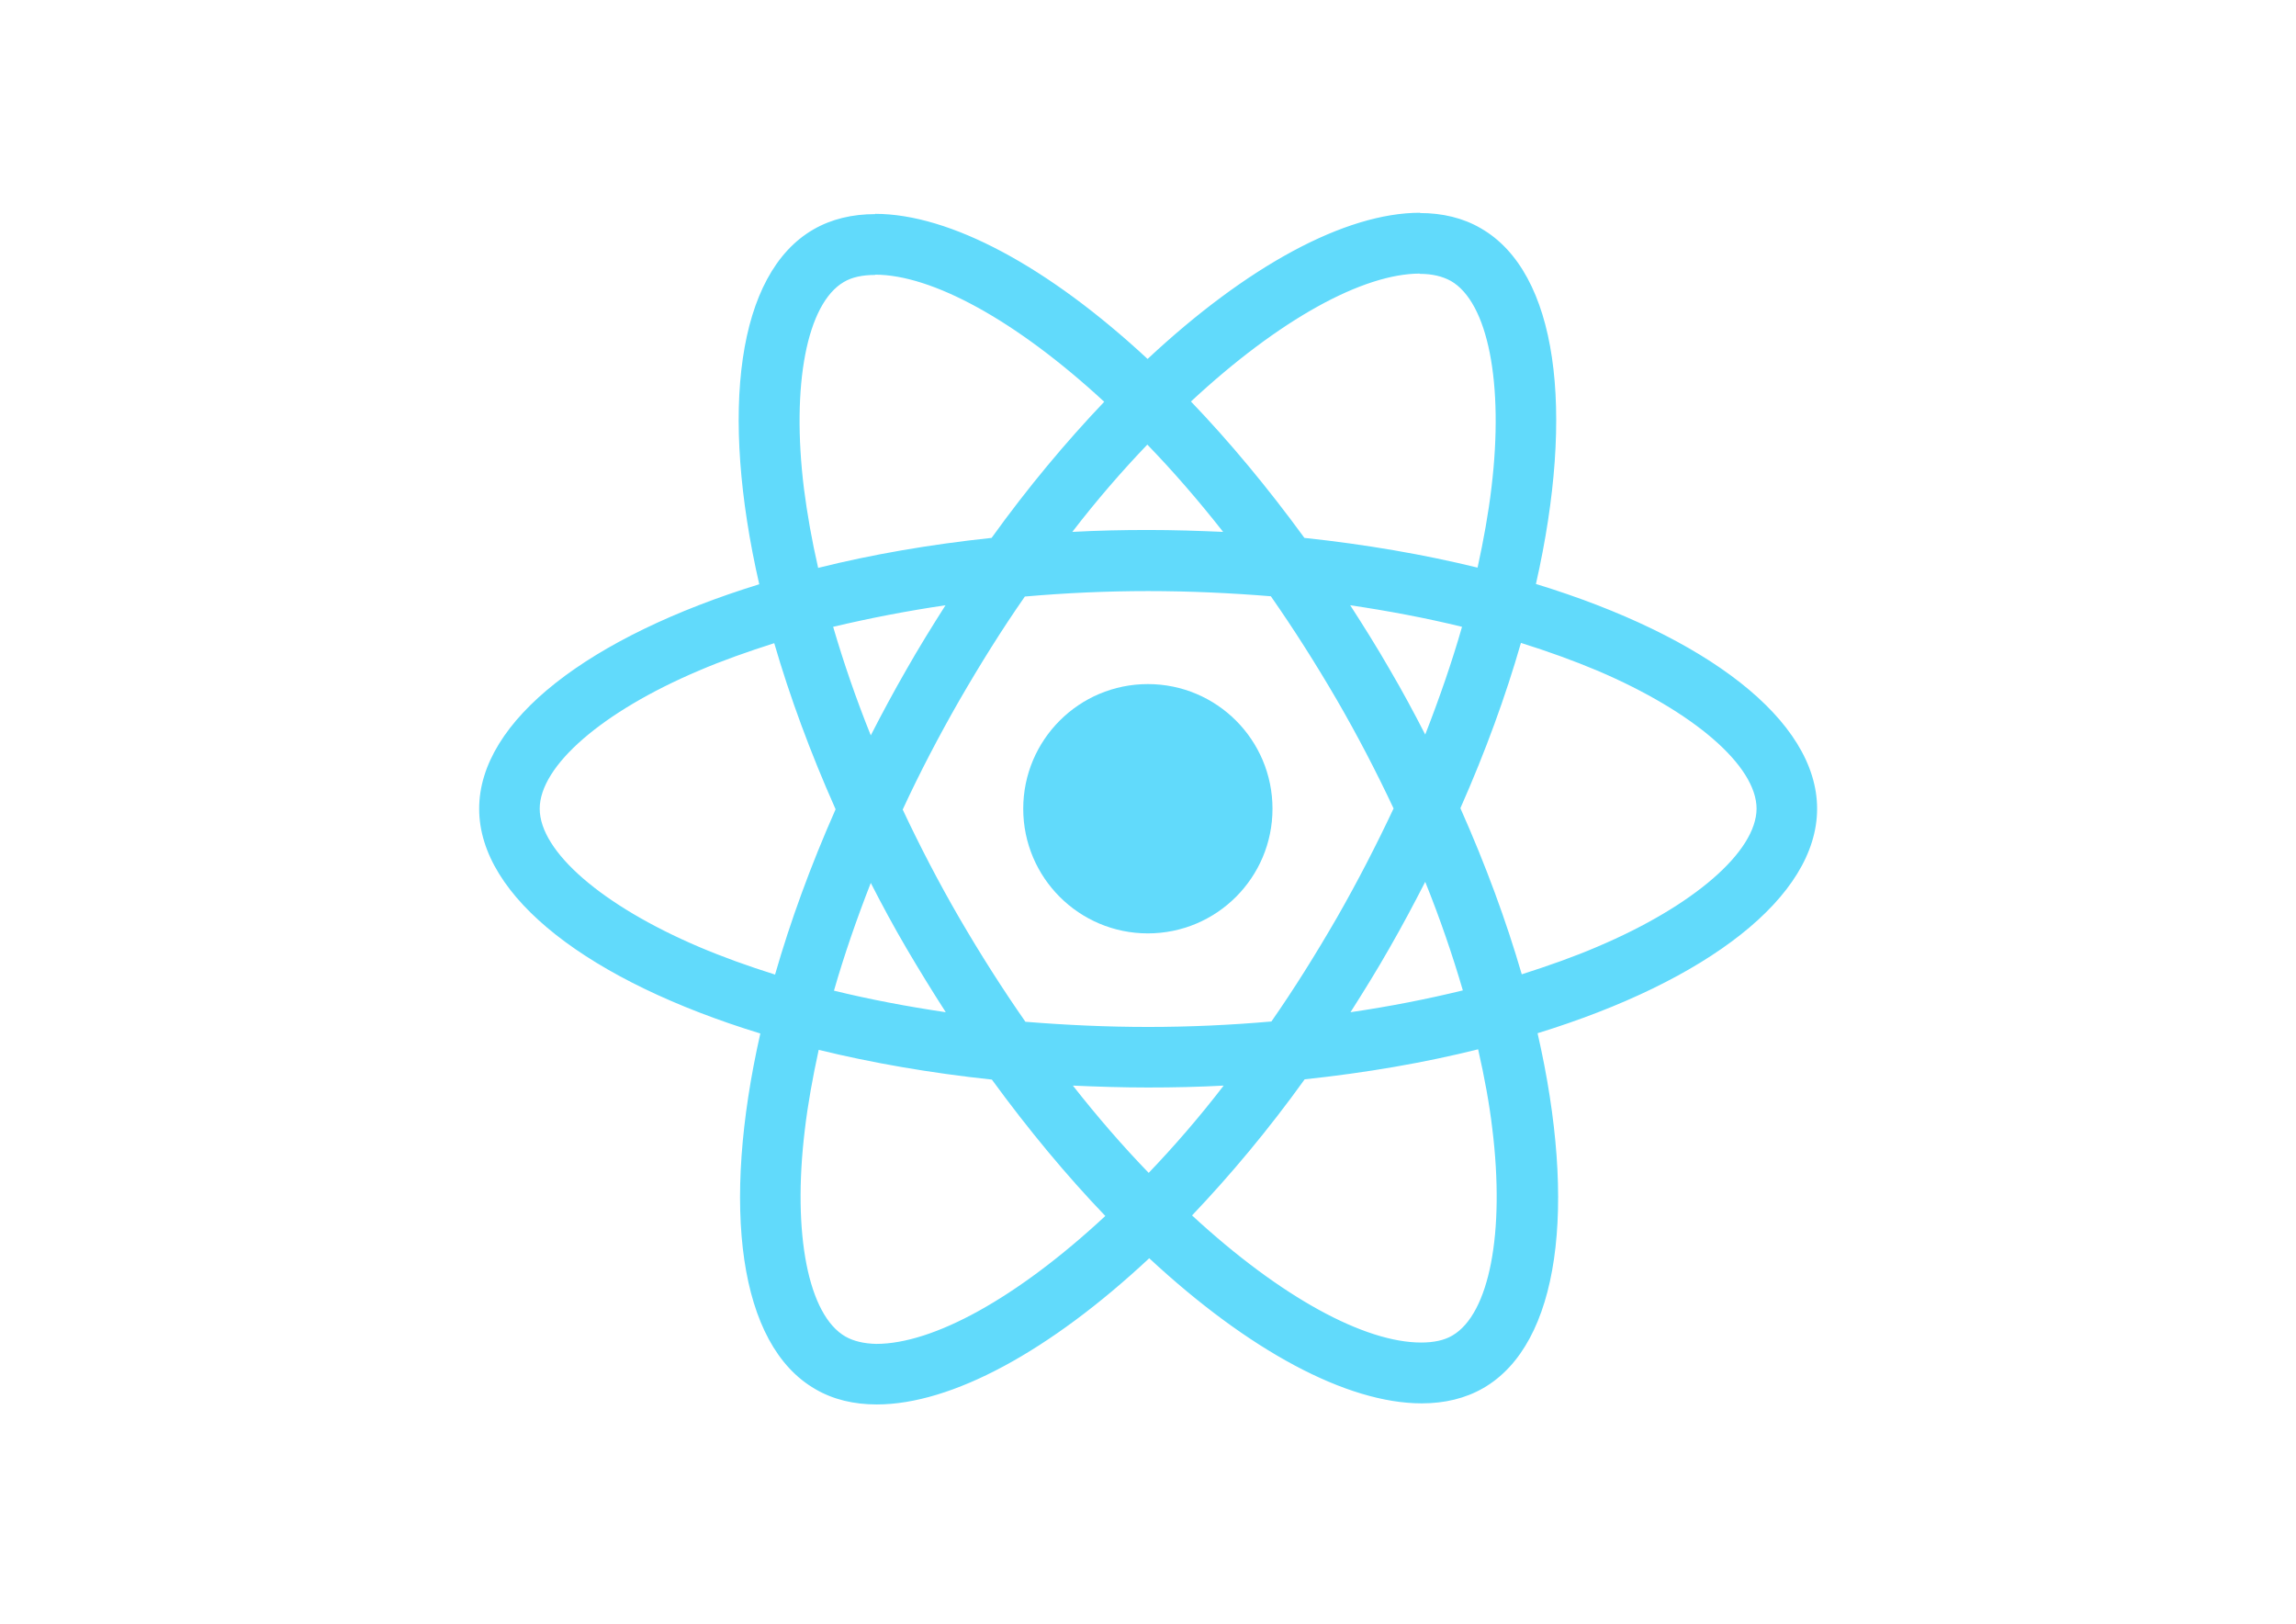
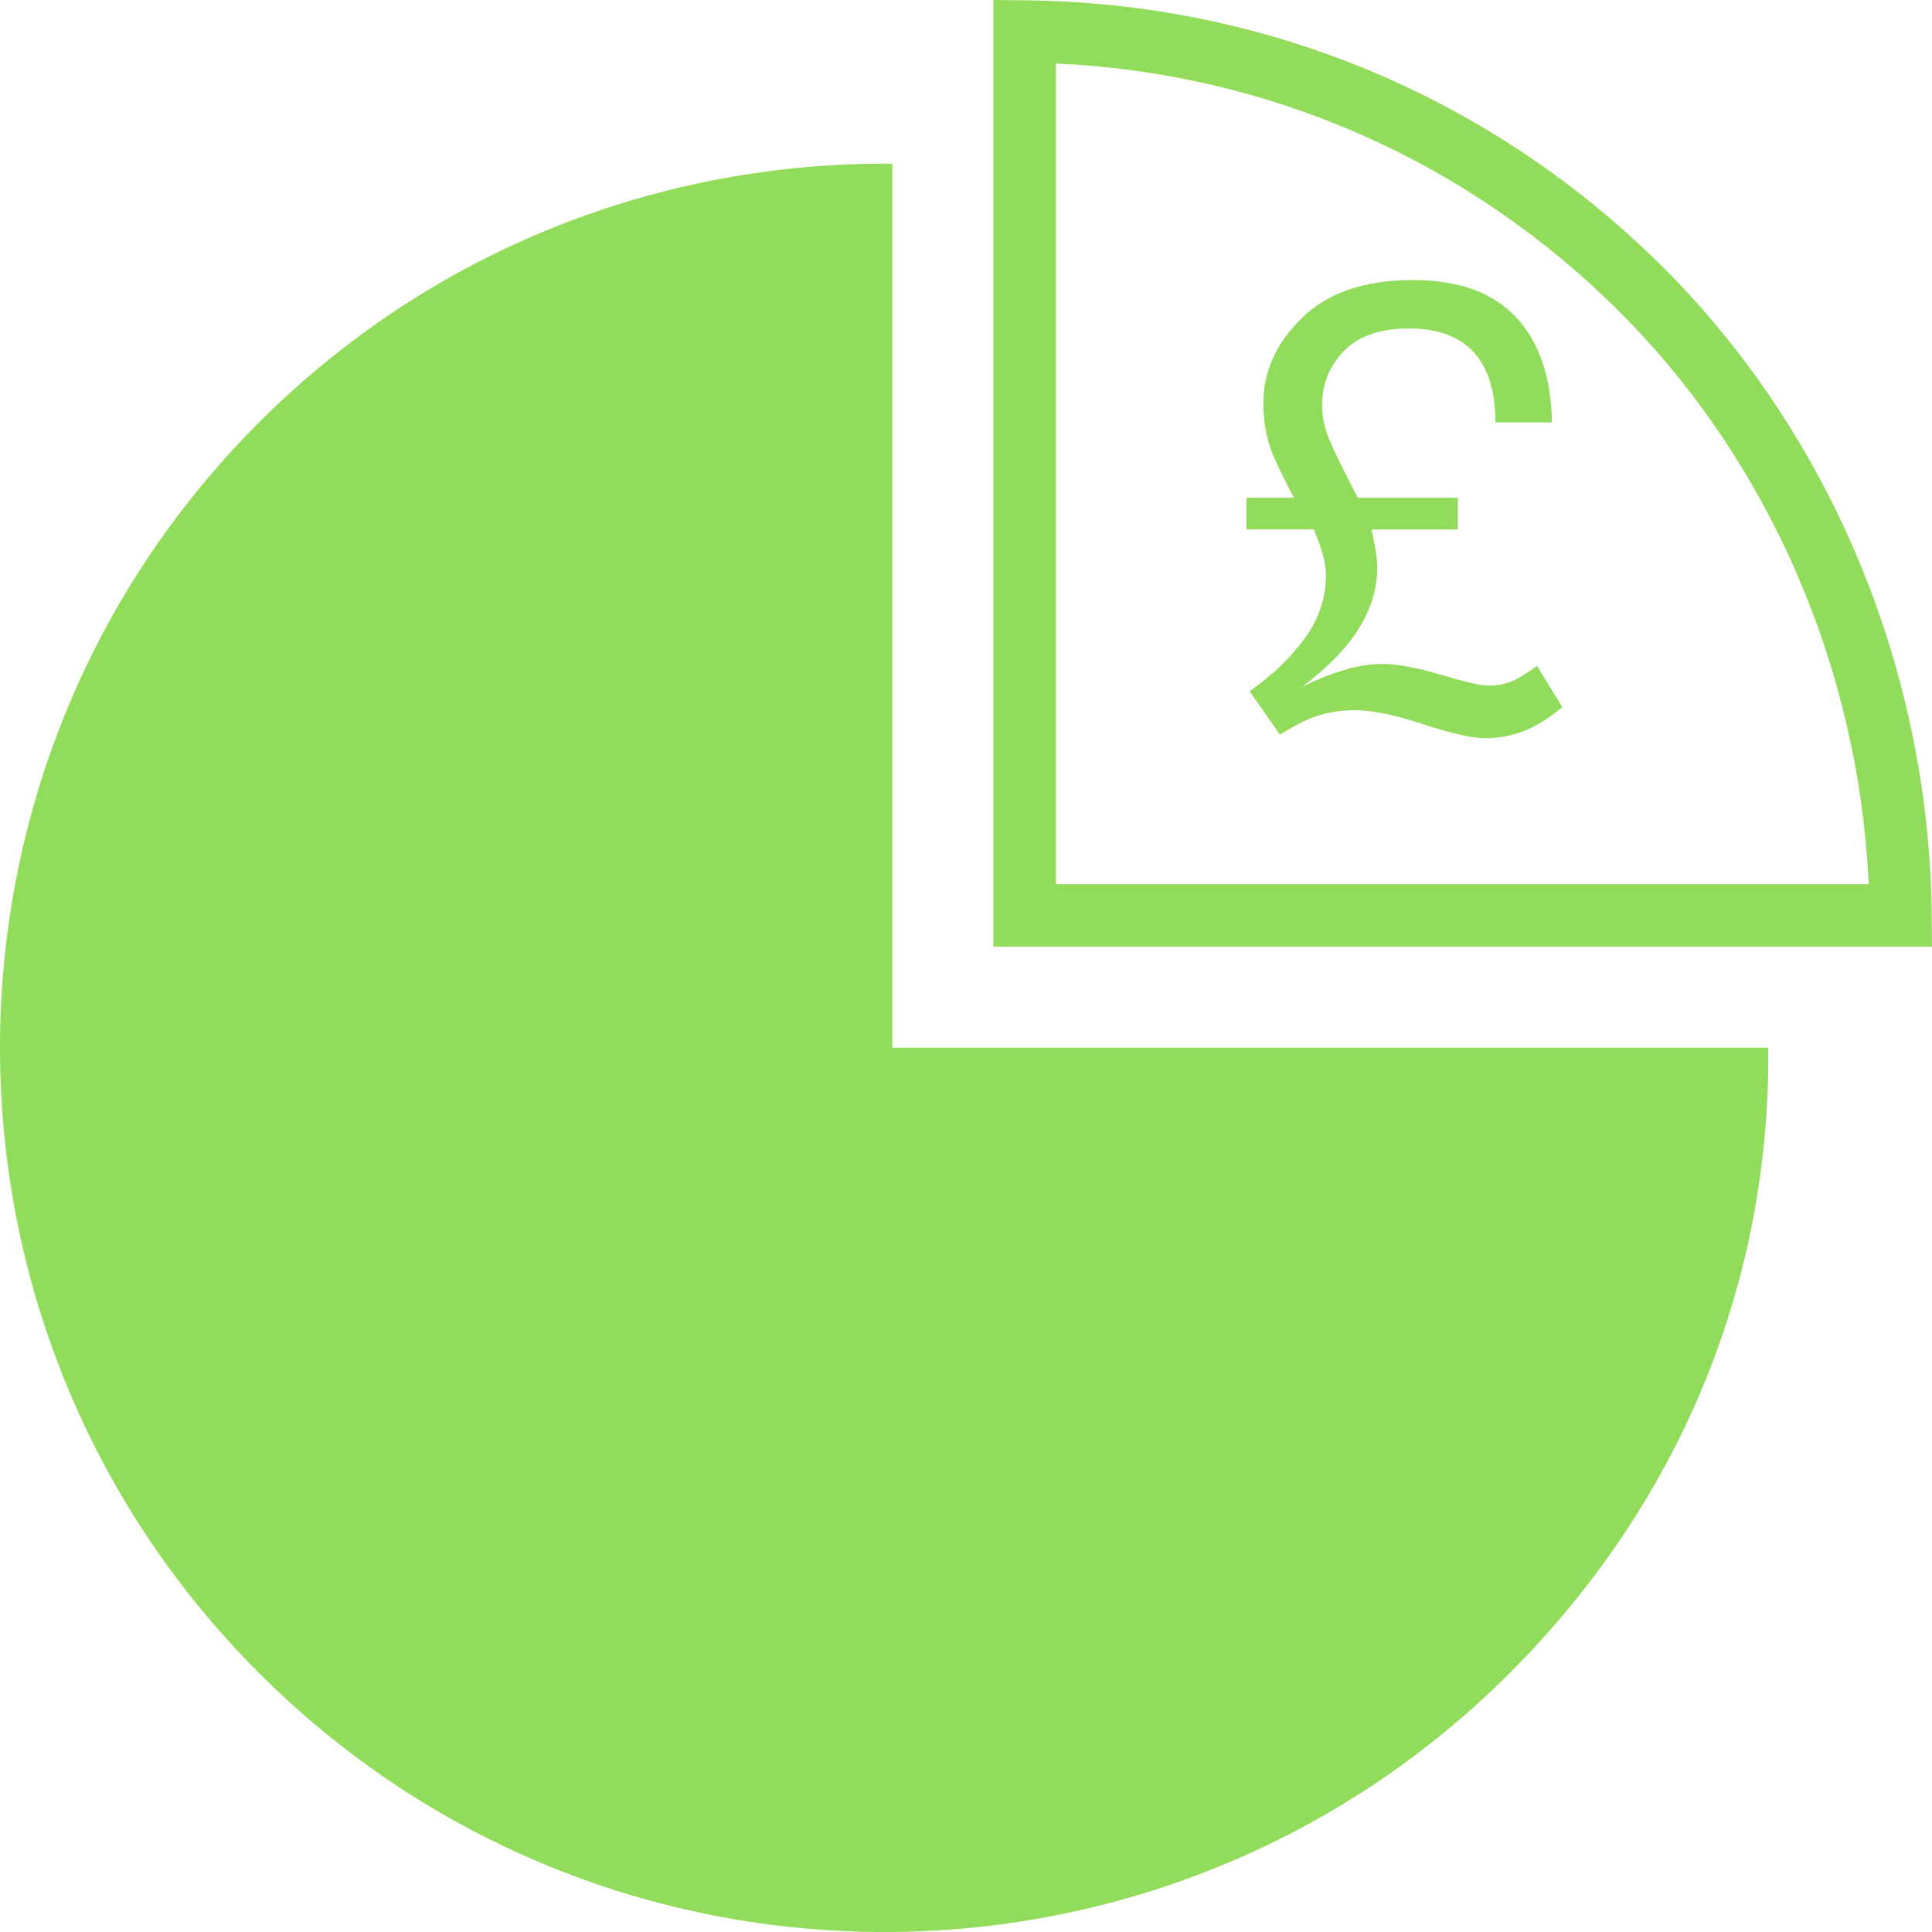
- <svg xmlns="http://www.w3.org/2000/svg" viewBox="0 0 841.9 595.3">
-   <g fill="#61DAFB">
-     <path d="M666.3 296.5c0-32.5-40.7-63.3-103.1-82.4 14.4-63.6 8-114.2-20.2-130.4-6.5-3.8-14.1-5.6-22.4-5.6v22.3c4.6 0 8.3.9 11.4 2.6 13.6 7.8 19.5 37.5 14.9 75.7-1.1 9.4-2.9 19.3-5.1 29.4-19.6-4.8-41-8.5-63.5-10.9-13.5-18.5-27.5-35.3-41.6-50 32.6-30.3 63.2-46.9 84-46.9V78c-27.5 0-63.5 19.6-99.9 53.6-36.4-33.8-72.4-53.2-99.9-53.2v22.3c20.7 0 51.4 16.5 84 46.6-14 14.7-28 31.4-41.3 49.9-22.6 2.4-44 6.1-63.6 11-2.3-10-4-19.7-5.2-29-4.7-38.2 1.1-67.9 14.6-75.8 3-1.8 6.9-2.6 11.5-2.6V78.5c-8.4 0-16 1.8-22.6 5.6-28.1 16.2-34.4 66.7-19.9 130.1-62.2 19.2-102.7 49.9-102.7 82.3 0 32.5 40.7 63.3 103.1 82.4-14.4 63.6-8 114.2 20.2 130.4 6.5 3.8 14.1 5.6 22.5 5.6 27.5 0 63.5-19.6 99.9-53.6 36.4 33.8 72.4 53.2 99.9 53.2 8.4 0 16-1.8 22.6-5.6 28.1-16.2 34.4-66.7 19.9-130.1 62-19.1 102.5-49.9 102.5-82.3zm-130.2-66.7c-3.7 12.9-8.3 26.2-13.5 39.5-4.1-8-8.4-16-13.1-24-4.6-8-9.5-15.8-14.4-23.4 14.2 2.1 27.9 4.7 41 7.9zm-45.8 106.5c-7.8 13.5-15.8 26.3-24.1 38.2-14.9 1.3-30 2-45.2 2-15.1 0-30.2-.7-45-1.9-8.3-11.9-16.4-24.6-24.2-38-7.6-13.1-14.5-26.4-20.8-39.8 6.2-13.4 13.2-26.8 20.7-39.9 7.8-13.5 15.8-26.3 24.1-38.2 14.9-1.3 30-2 45.2-2 15.1 0 30.2.7 45 1.9 8.3 11.9 16.4 24.6 24.2 38 7.6 13.1 14.5 26.4 20.8 39.8-6.3 13.4-13.2 26.8-20.7 39.9zm32.3-13c5.4 13.4 10 26.8 13.8 39.8-13.1 3.2-26.9 5.9-41.2 8 4.9-7.7 9.8-15.6 14.4-23.7 4.6-8 8.9-16.1 13-24.1zM421.2 430c-9.3-9.6-18.6-20.3-27.8-32 9 .4 18.2.7 27.5.7 9.4 0 18.7-.2 27.8-.7-9 11.7-18.3 22.4-27.5 32zm-74.4-58.9c-14.2-2.1-27.9-4.7-41-7.9 3.7-12.9 8.3-26.2 13.5-39.5 4.1 8 8.4 16 13.1 24 4.7 8 9.5 15.8 14.4 23.4zM420.7 163c9.3 9.6 18.6 20.3 27.8 32-9-.4-18.2-.7-27.5-.7-9.4 0-18.7.2-27.8.7 9-11.7 18.3-22.4 27.5-32zm-74 58.9c-4.9 7.7-9.8 15.6-14.4 23.7-4.6 8-8.9 16-13 24-5.4-13.4-10-26.8-13.8-39.8 13.1-3.1 26.9-5.8 41.2-7.9zm-90.5 125.2c-35.4-15.1-58.3-34.9-58.3-50.6 0-15.7 22.9-35.6 58.3-50.6 8.6-3.7 18-7 27.7-10.1 5.7 19.6 13.2 40 22.5 60.9-9.2 20.8-16.6 41.1-22.2 60.6-9.9-3.1-19.3-6.5-28-10.2zM310 490c-13.6-7.8-19.5-37.5-14.9-75.7 1.1-9.4 2.9-19.3 5.1-29.4 19.6 4.8 41 8.5 63.5 10.9 13.5 18.5 27.5 35.3 41.6 50-32.6 30.3-63.2 46.9-84 46.9-4.5-.1-8.3-1-11.3-2.7zm237.2-76.2c4.7 38.2-1.1 67.9-14.6 75.8-3 1.8-6.9 2.6-11.5 2.6-20.7 0-51.4-16.5-84-46.6 14-14.7 28-31.4 41.3-49.9 22.6-2.4 44-6.1 63.6-11 2.3 10.1 4.1 19.8 5.2 29.1zm38.5-66.7c-8.6 3.7-18 7-27.7 10.1-5.7-19.6-13.2-40-22.5-60.9 9.2-20.8 16.6-41.1 22.2-60.6 9.9 3.1 19.3 6.5 28.1 10.2 35.4 15.1 58.3 34.9 58.3 50.6-.1 15.7-23 35.6-58.4 50.6zM320.8 78.4z" />
-     <circle cx="420.9" cy="296.5" r="45.7" />
-     <path d="M520.5 78.1z" />
+ <svg xmlns="http://www.w3.org/2000/svg" version="1.1" id="Capa_1" x="0px" y="0px" width="512px" height="512px" viewBox="0 0 70.075 70.075" style="enable-background:new 0 0 70.075 70.075;" xml:space="preserve">
+   <g>
+     <g>
+       <path d="M54.936,24.667c-0.287,0.136-0.608,0.201-0.953,0.201c-0.271,0-0.84-0.133-1.716-0.393    c-0.871-0.259-1.573-0.392-2.105-0.392c-0.47,0-0.953,0.074-1.445,0.231c-0.493,0.147-0.997,0.348-1.506,0.611    c0.942-0.707,1.636-1.42,2.085-2.14c0.438-0.716,0.657-1.448,0.657-2.184c0-0.205-0.019-0.406-0.051-0.598    s-0.084-0.455-0.15-0.798h3.125v-1.15h-3.627c-0.541-1.037-0.895-1.761-1.054-2.162c-0.167-0.412-0.244-0.809-0.244-1.189    c0-0.773,0.265-1.429,0.796-1.976c0.529-0.541,1.314-0.815,2.341-0.815c1.056,0,1.852,0.292,2.374,0.871    c0.519,0.58,0.778,1.422,0.778,2.537h2.048c-0.024-1.642-0.46-2.915-1.305-3.819c-0.842-0.896-2.087-1.345-3.733-1.345    c-1.748,0-3.089,0.455-4.02,1.369c-0.939,0.911-1.407,1.938-1.407,3.089c0,0.318,0.021,0.624,0.072,0.912    c0.053,0.283,0.119,0.532,0.188,0.74c0.077,0.231,0.242,0.595,0.493,1.094c0.243,0.497,0.374,0.729,0.374,0.693h-1.738v1.144h2.44    c0.144,0.347,0.235,0.622,0.301,0.822c0.096,0.318,0.14,0.594,0.14,0.827c0,0.827-0.251,1.593-0.762,2.295    c-0.512,0.705-1.178,1.349-2.008,1.929l1.1,1.575c0.456-0.285,0.84-0.479,1.132-0.604c0.506-0.191,1.03-0.283,1.592-0.283    c0.606,0,1.433,0.164,2.475,0.51c1.04,0.341,1.791,0.508,2.235,0.508c0.603,0,1.173-0.132,1.707-0.388    c0.319-0.158,0.69-0.411,1.102-0.738l-0.917-1.498C55.383,24.417,55.109,24.584,54.936,24.667z" fill="#91DC5A" />
+       <g>
+         <path d="M32.365,5.938c-8.31-0.073-16.634,3.047-22.971,9.383c-12.525,12.524-12.525,32.839,0,45.36     c12.521,12.525,32.836,12.525,45.362,0.005c6.337-6.341,9.455-14.375,9.382-22.683H32.365V5.938z" fill="#91DC5A" />
+       </g>
+       <g>
+         <path d="M70.075,34.335H36.03V0l1.141,0.012c8.764,0.082,16.996,3.534,23.18,9.712c6.089,6.092,9.631,14.648,9.713,23.47     L70.075,34.335z M38.298,32.071h29.48c-0.355-7.83-3.608-15.332-9.024-20.749c-5.495-5.494-12.719-8.671-20.456-9.02V32.071z" fill="#91DC5A" />
+       </g>
+     </g>
  </g>
+   <g>
+ </g>
+   <g>
+ </g>
+   <g>
+ </g>
+   <g>
+ </g>
+   <g>
+ </g>
+   <g>
+ </g>
+   <g>
+ </g>
+   <g>
+ </g>
+   <g>
+ </g>
+   <g>
+ </g>
+   <g>
+ </g>
+   <g>
+ </g>
+   <g>
+ </g>
+   <g>
+ </g>
+   <g>
+ </g>
</svg>
